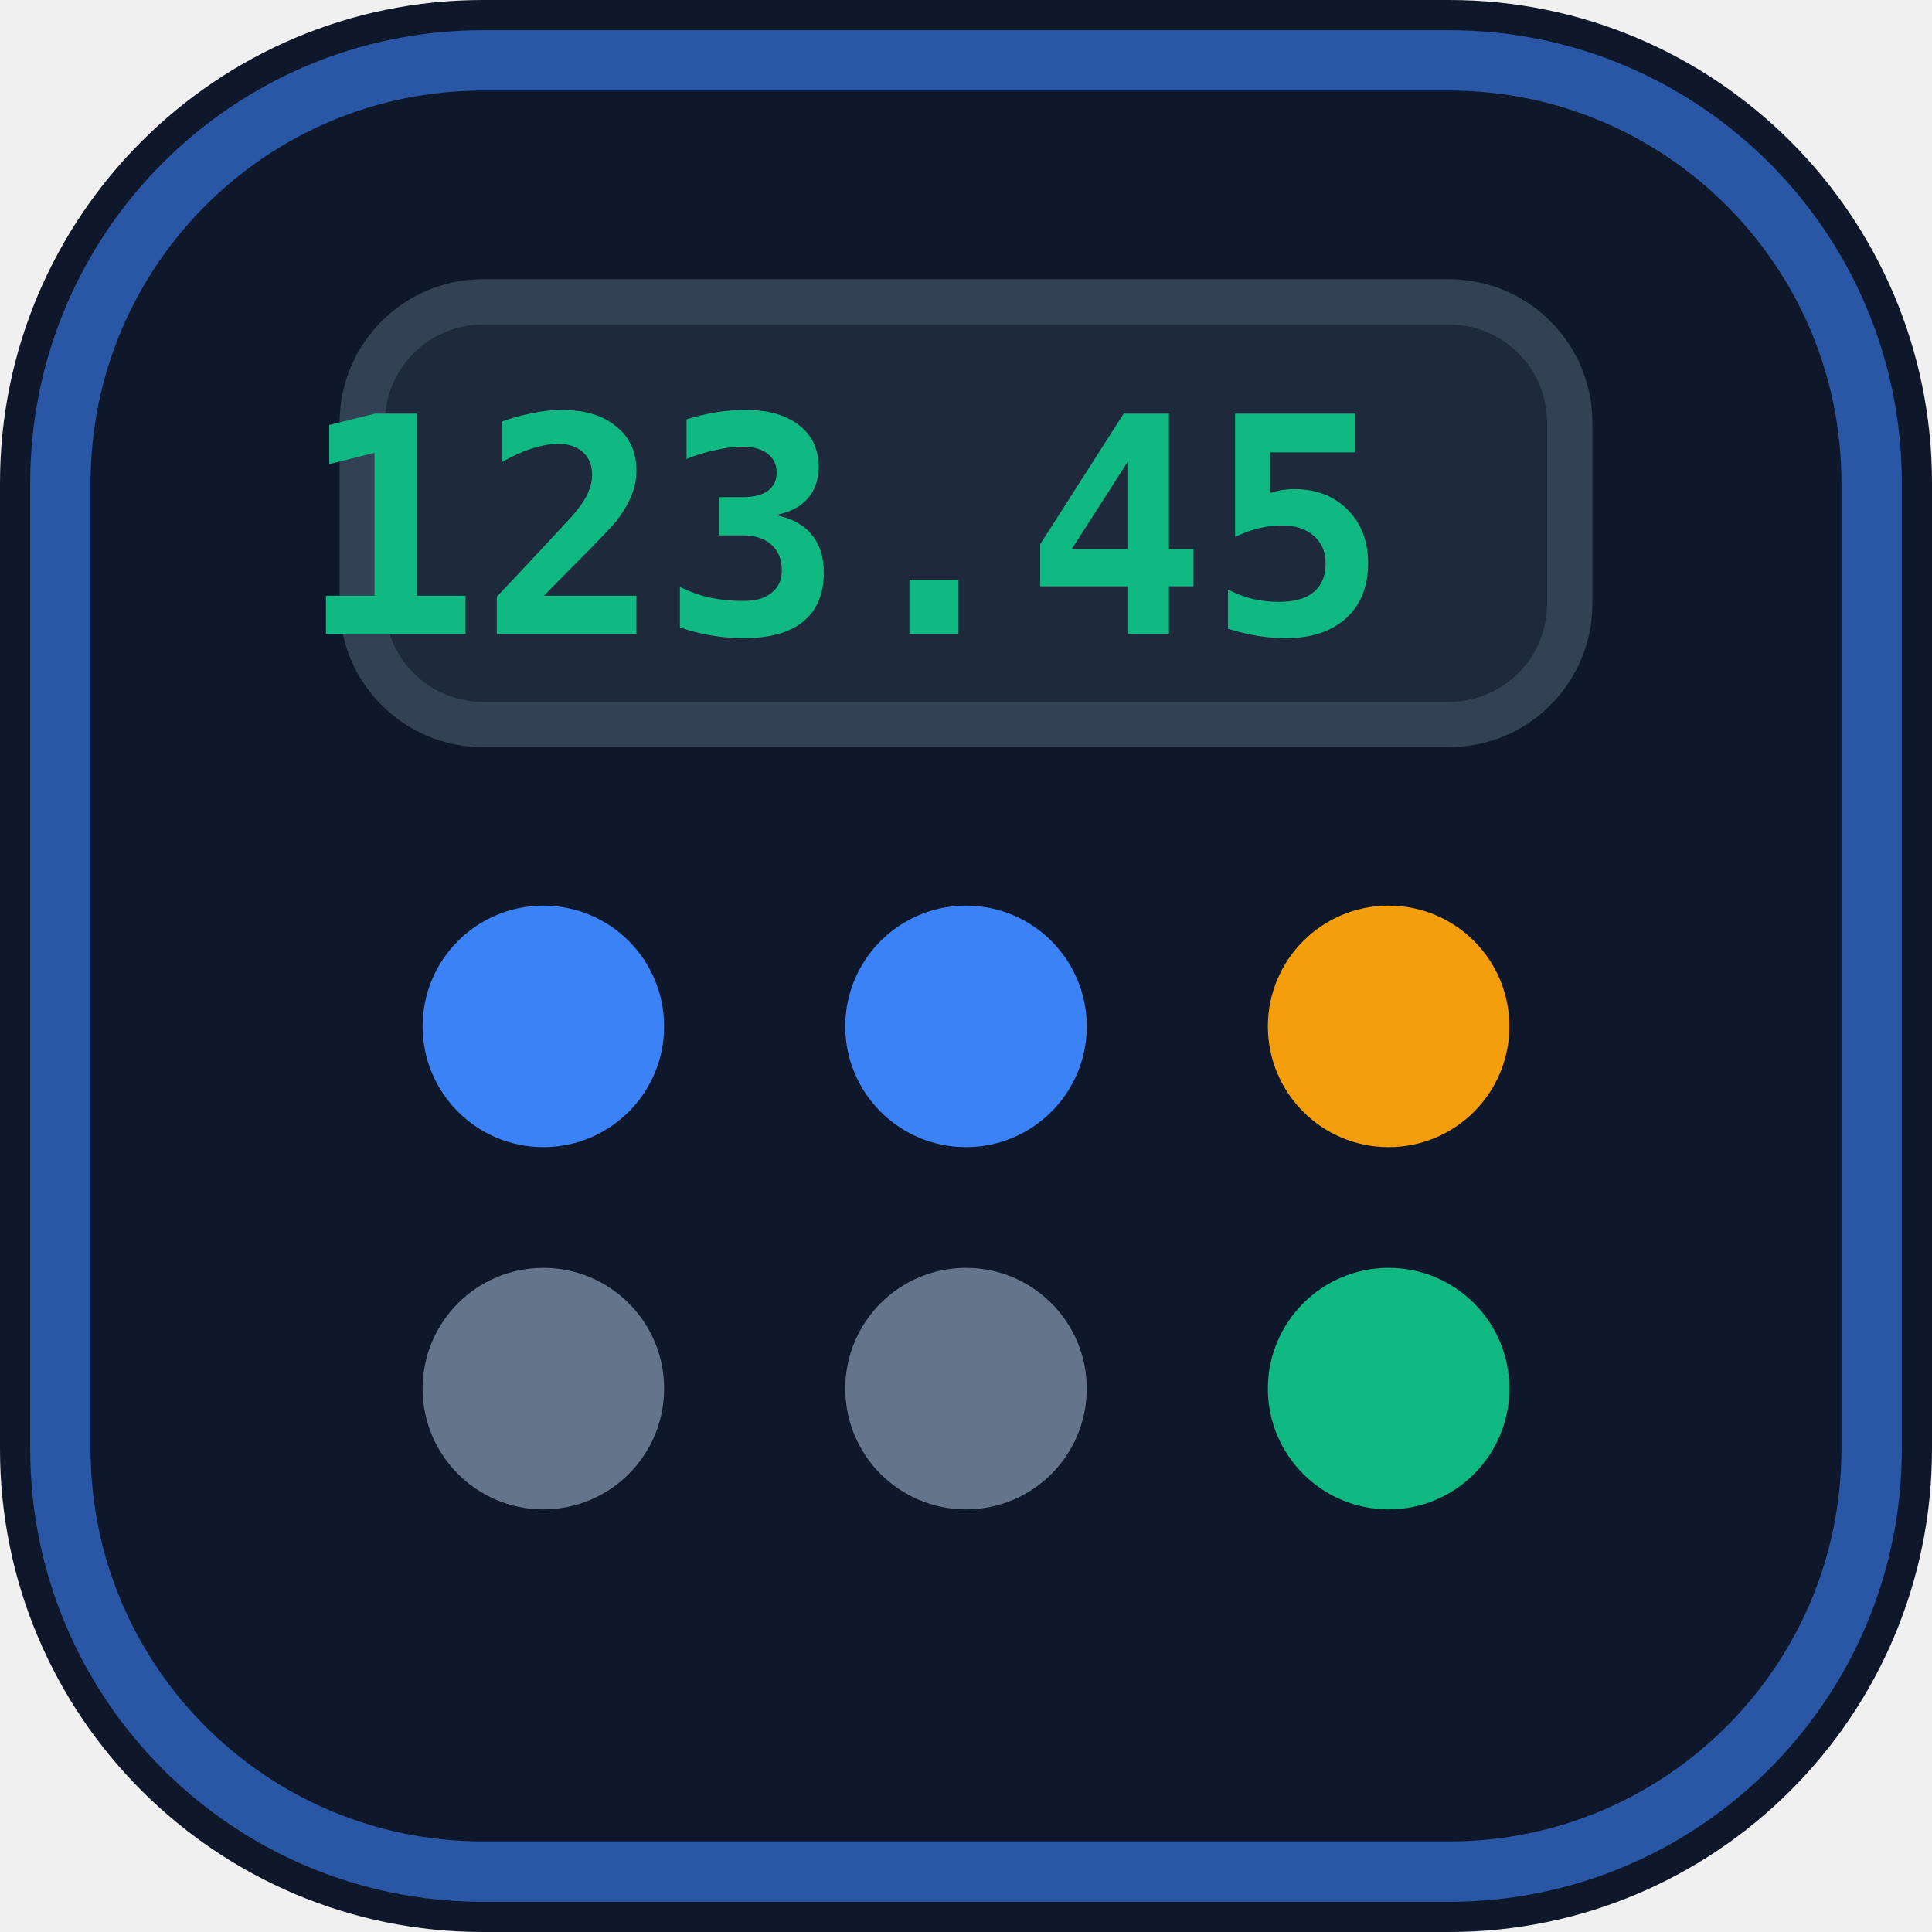
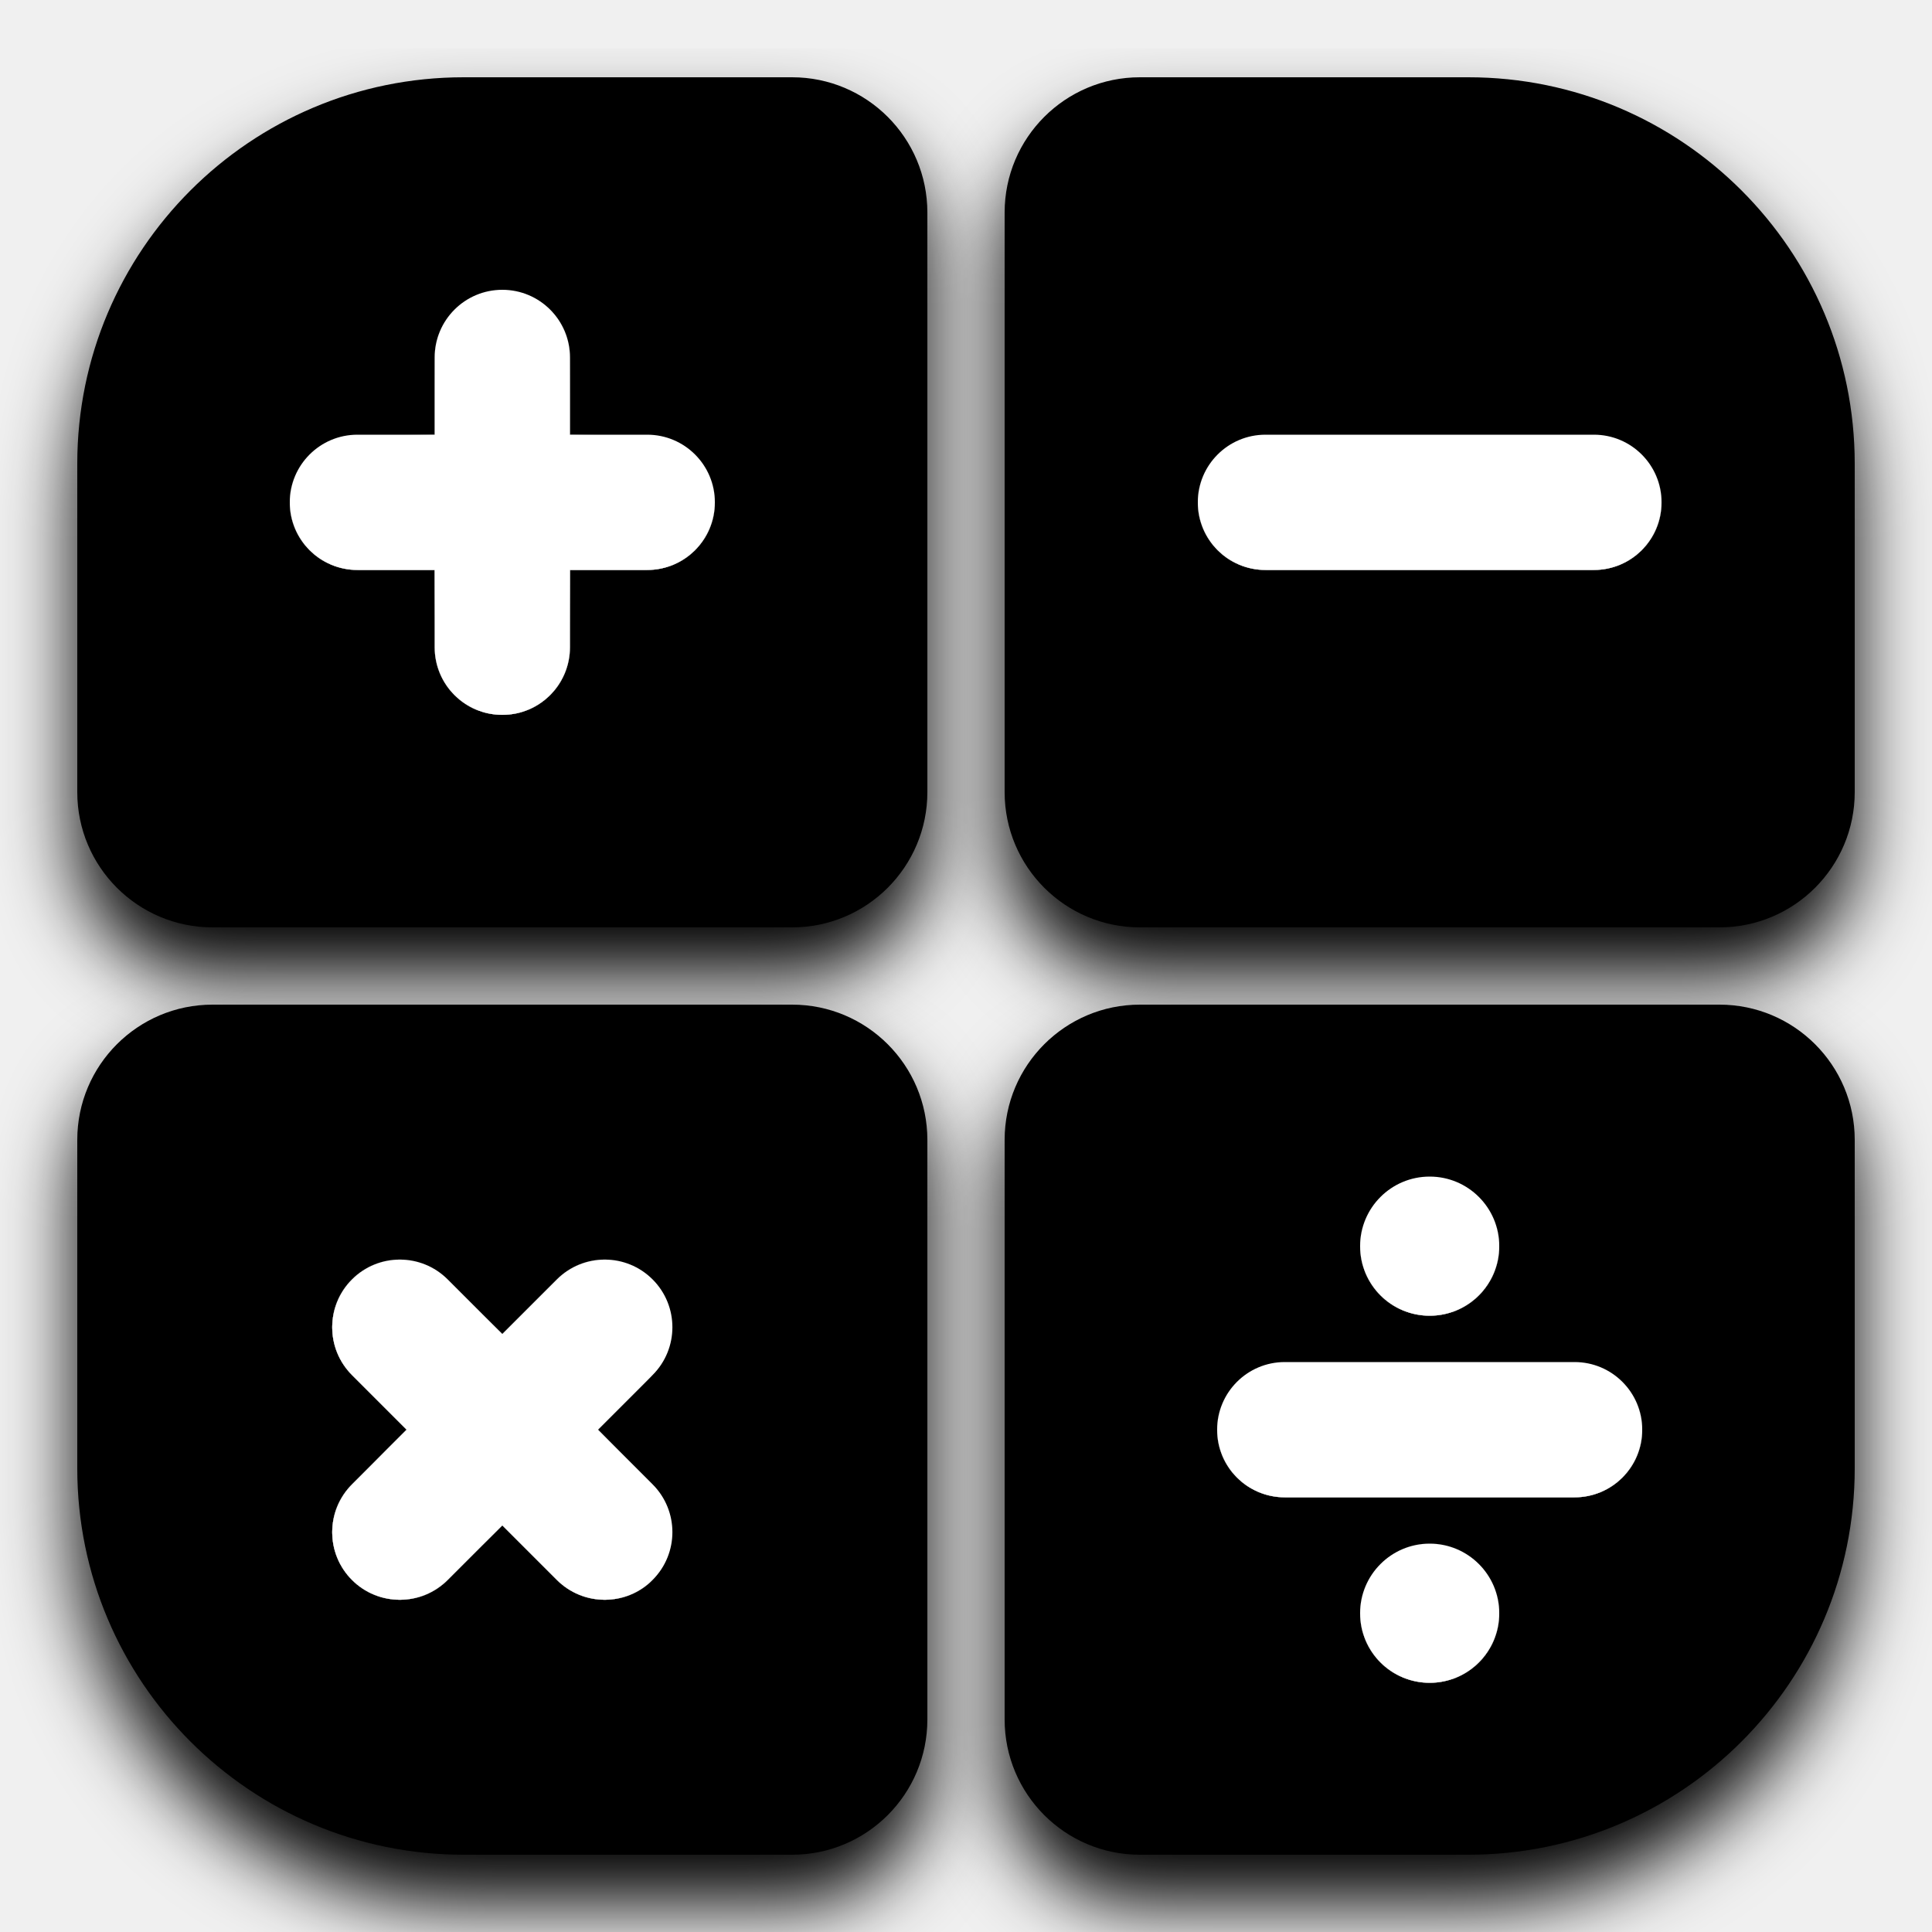
- <svg xmlns="http://www.w3.org/2000/svg" viewBox="0 0 64 64" fill="none">
-   <rect width="64" height="64" rx="16" fill="#0F172A" />
-   <rect x="2" y="2" width="60" height="60" rx="14" stroke="#3B82F6" stroke-width="2" stroke-opacity="0.6" />
-   <rect x="12" y="10" width="40" height="14" rx="4" fill="#1E293B" stroke="#334155" stroke-width="1.5" />
-   <text x="46" y="21" fill="#10B981" font-size="10" font-family="monospace" font-weight="bold" text-anchor="end">123.45</text>
-   <circle cx="18" cy="34" r="4" fill="#3B82F6" />
-   <circle cx="32" cy="34" r="4" fill="#3B82F6" />
-   <circle cx="46" cy="34" r="4" fill="#F59E0B" />
-   <circle cx="18" cy="46" r="4" fill="#64748B" />
-   <circle cx="32" cy="46" r="4" fill="#64748B" />
-   <circle cx="46" cy="46" r="4" fill="#10B981" />
+ <svg xmlns="http://www.w3.org/2000/svg" viewBox="0 0 100 100" fill="none">
+   <defs>
+     <filter id="favShadow" x="-10%" y="-10%" width="125%" height="135%" filterUnits="userSpaceOnUse">
+       <feDropShadow dx="0" dy="2.5" stdDeviation="2" floodColor="#0f172a" floodOpacity="0.18" />
+     </filter>
+     <filter id="favSym" x="-20%" y="-20%" width="140%" height="140%" filterUnits="userSpaceOnUse">
+       <feDropShadow dx="0" dy="1.5" stdDeviation="0.8" floodColor="#000000" floodOpacity="0.25" />
+     </filter>
+     <linearGradient id="gGrad" x1="10" y1="4" x2="38" y2="48" gradientUnits="userSpaceOnUse">
+       <stop offset="0%" stopColor="#4ADE80" />
+       <stop offset="60%" stopColor="#22C55E" />
+       <stop offset="100%" stopColor="#15803D" />
+     </linearGradient>
+     <linearGradient id="rGrad" x1="58" y1="4" x2="88" y2="48" gradientUnits="userSpaceOnUse">
+       <stop offset="0%" stopColor="#F87171" />
+       <stop offset="60%" stopColor="#EF4444" />
+       <stop offset="100%" stopColor="#B91C1C" />
+     </linearGradient>
+     <linearGradient id="yGrad" x1="10" y1="52" x2="38" y2="96" gradientUnits="userSpaceOnUse">
+       <stop offset="0%" stopColor="#FBBF24" />
+       <stop offset="60%" stopColor="#F59E0B" />
+       <stop offset="100%" stopColor="#B45309" />
+     </linearGradient>
+     <linearGradient id="bGrad" x1="58" y1="52" x2="88" y2="96" gradientUnits="userSpaceOnUse">
+       <stop offset="0%" stopColor="#60A5FA" />
+       <stop offset="60%" stopColor="#3B82F6" />
+       <stop offset="100%" stopColor="#1D4ED8" />
+     </linearGradient>
+   </defs>
+   <g filter="url(#favShadow)">
+     <path d="M 24,4 L 41,4 A 7,7 0 0,1 48,11 L 48,41 A 7,7 0 0,1 41,48 L 11,48 A 7,7 0 0,1 4,41 L 4,24 A 20,20 0 0,1 24,4 Z" fill="url(#gGrad)" />
+   </g>
+   <g filter="url(#favSym)">
+     <rect x="15" y="22.5" width="22" height="7" rx="3.5" fill="#FFFFFF" />
+     <rect x="22.5" y="15" width="7" height="22" rx="3.5" fill="#FFFFFF" />
+   </g>
+   <g filter="url(#favShadow)">
+     <path d="M 59,4 L 76,4 A 20,20 0 0,1 96,24 L 96,41 A 7,7 0 0,1 89,48 L 59,48 A 7,7 0 0,1 52,41 L 52,11 A 7,7 0 0,1 59,4 Z" fill="url(#rGrad)" />
+   </g>
+   <g filter="url(#favSym)">
+     <rect x="62" y="22.5" width="24" height="7" rx="3.5" fill="#FFFFFF" />
+   </g>
+   <g filter="url(#favShadow)">
+     <path d="M 11,52 L 41,52 A 7,7 0 0,1 48,59 L 48,89 A 7,7 0 0,1 41,96 L 24,96 A 20,20 0 0,1 4,76 L 4,59 A 7,7 0 0,1 11,52 Z" fill="url(#yGrad)" />
+   </g>
+   <g filter="url(#favSym)" transform="rotate(45 26 74)">
+     <rect x="15" y="70.5" width="22" height="7" rx="3.5" fill="#FFFFFF" />
+     <rect x="22.5" y="63" width="7" height="22" rx="3.5" fill="#FFFFFF" />
+   </g>
+   <g filter="url(#favShadow)">
+     <path d="M 59,52 L 89,52 A 7,7 0 0,1 96,59 L 96,76 A 20,20 0 0,1 76,96 L 59,96 A 7,7 0 0,1 52,89 L 52,59 A 7,7 0 0,1 59,52 Z" fill="url(#bGrad)" />
+   </g>
+   <g filter="url(#favSym)">
+     <circle cx="74" cy="64.5" r="3.6" fill="#FFFFFF" />
+     <rect x="63" y="70.5" width="22" height="7" rx="3.5" fill="#FFFFFF" />
+     <circle cx="74" cy="83.5" r="3.6" fill="#FFFFFF" />
+   </g>
</svg>
